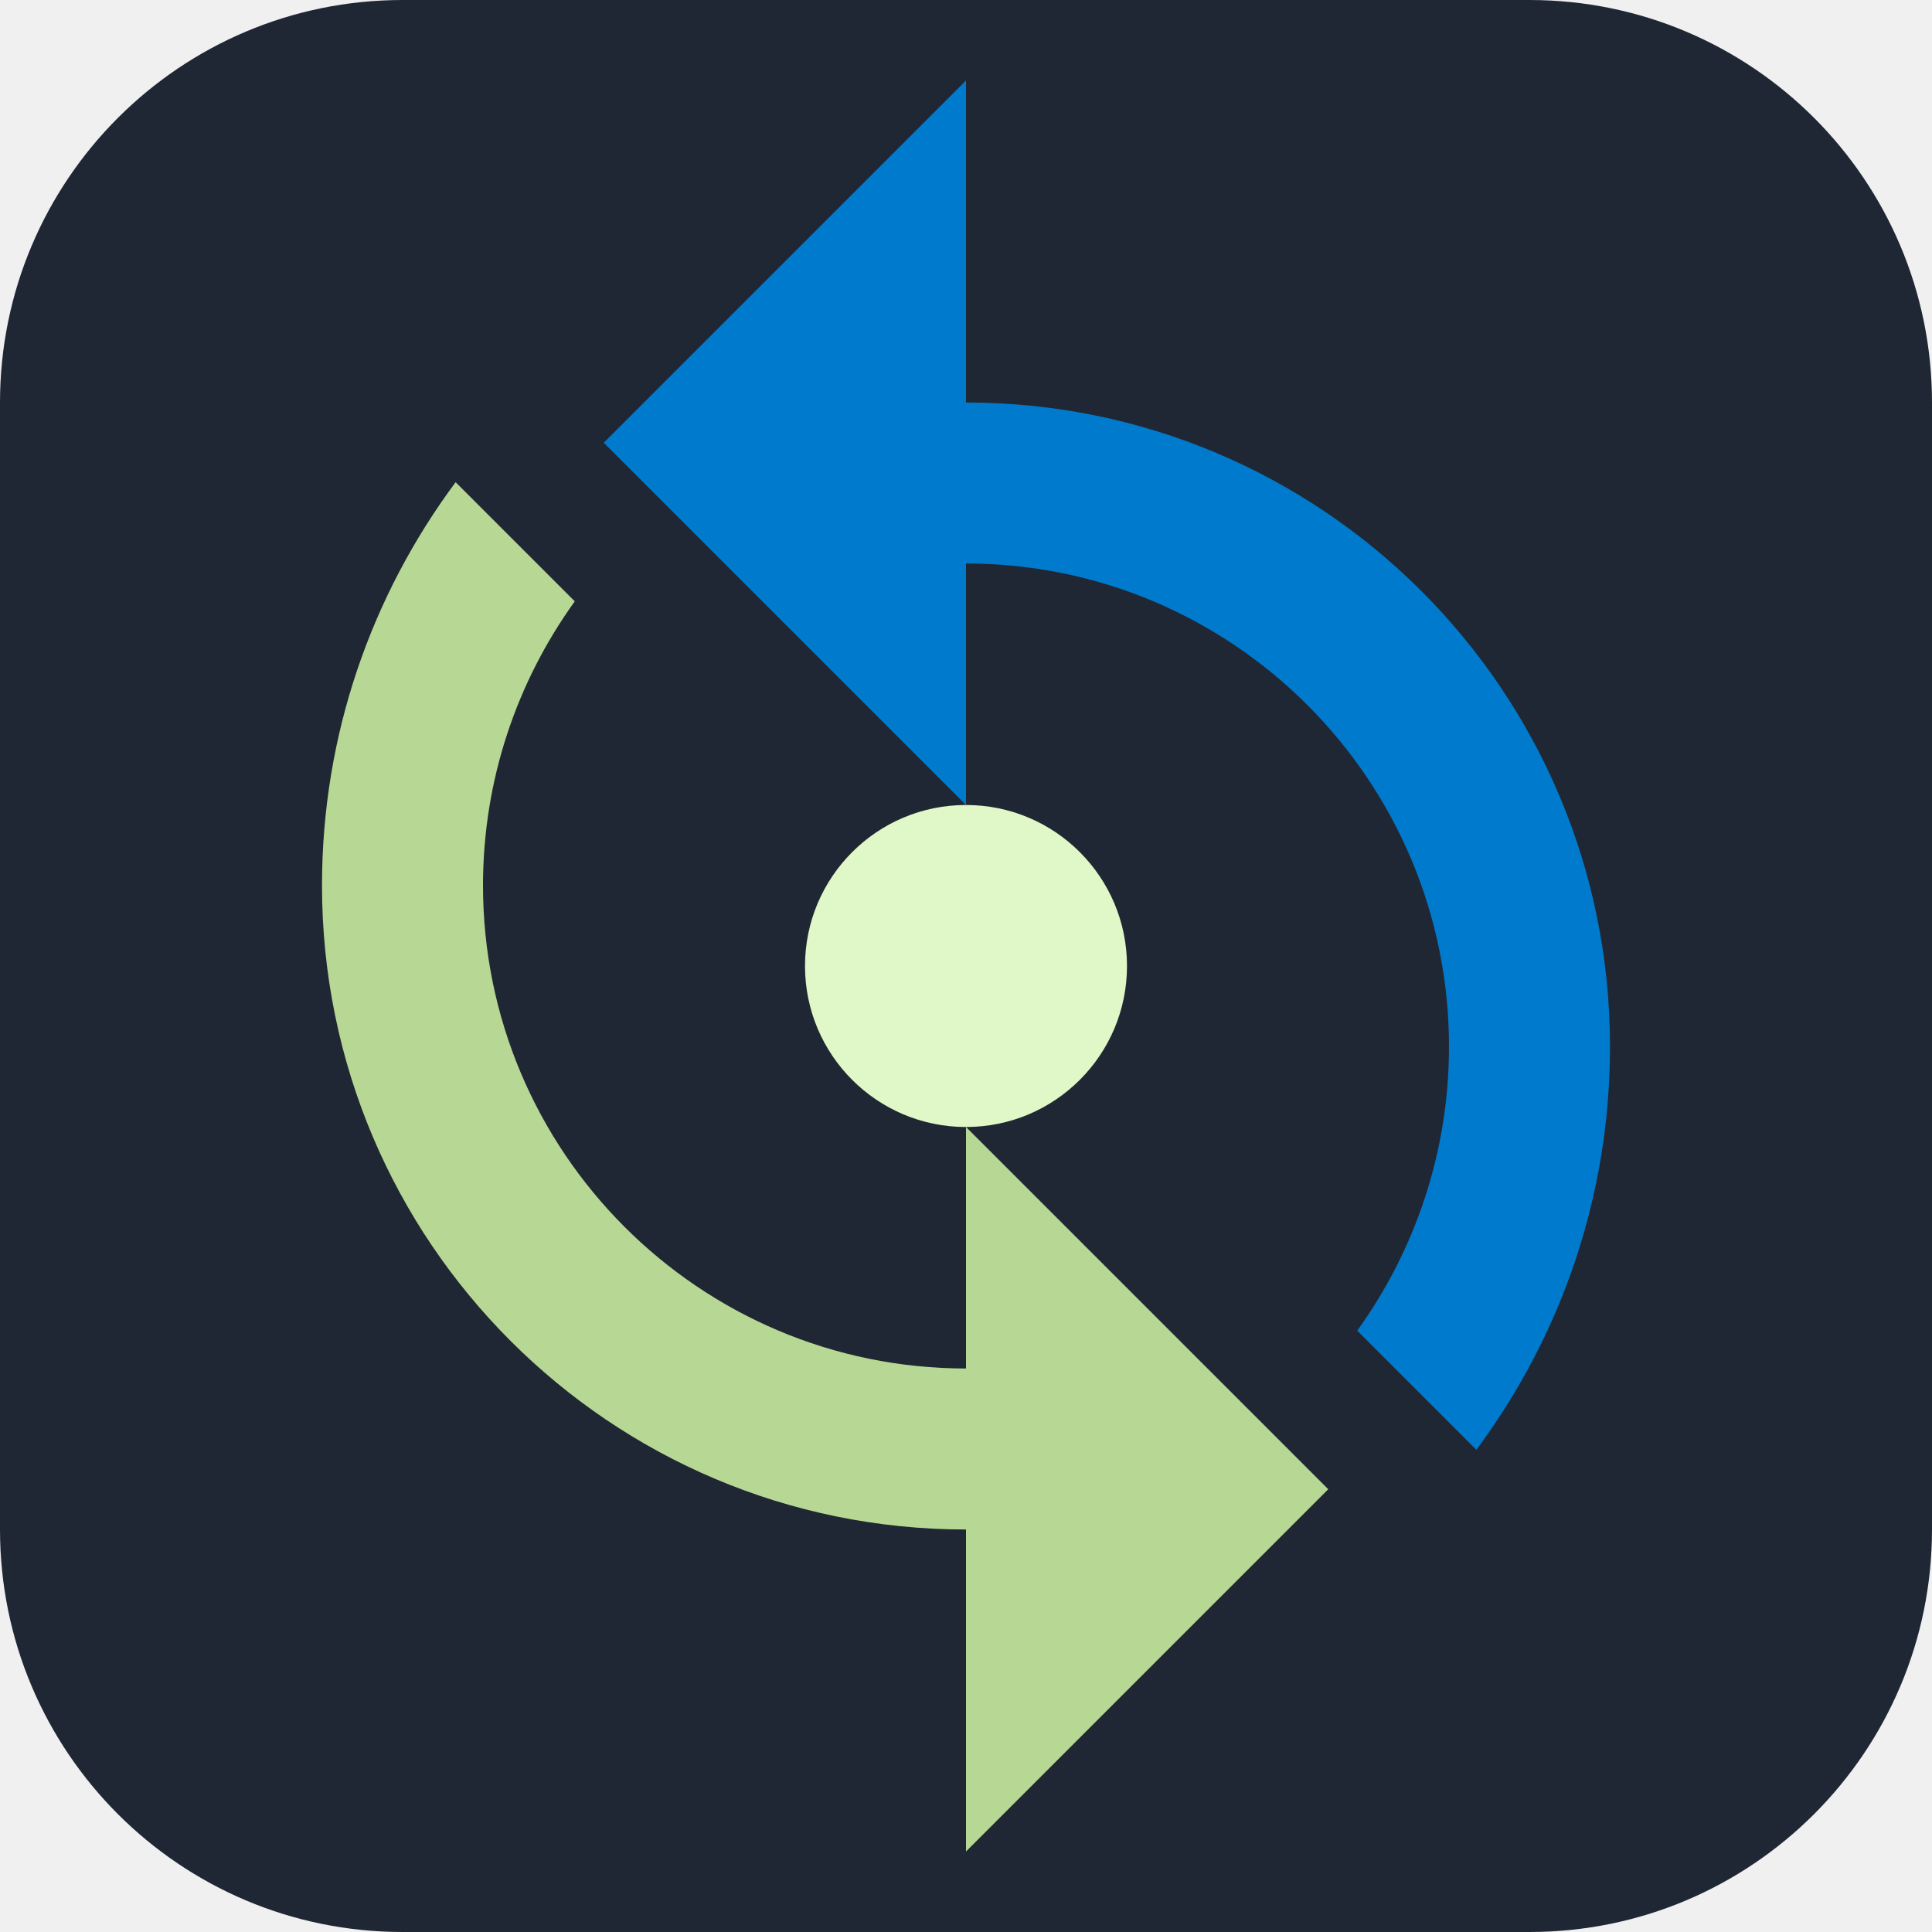
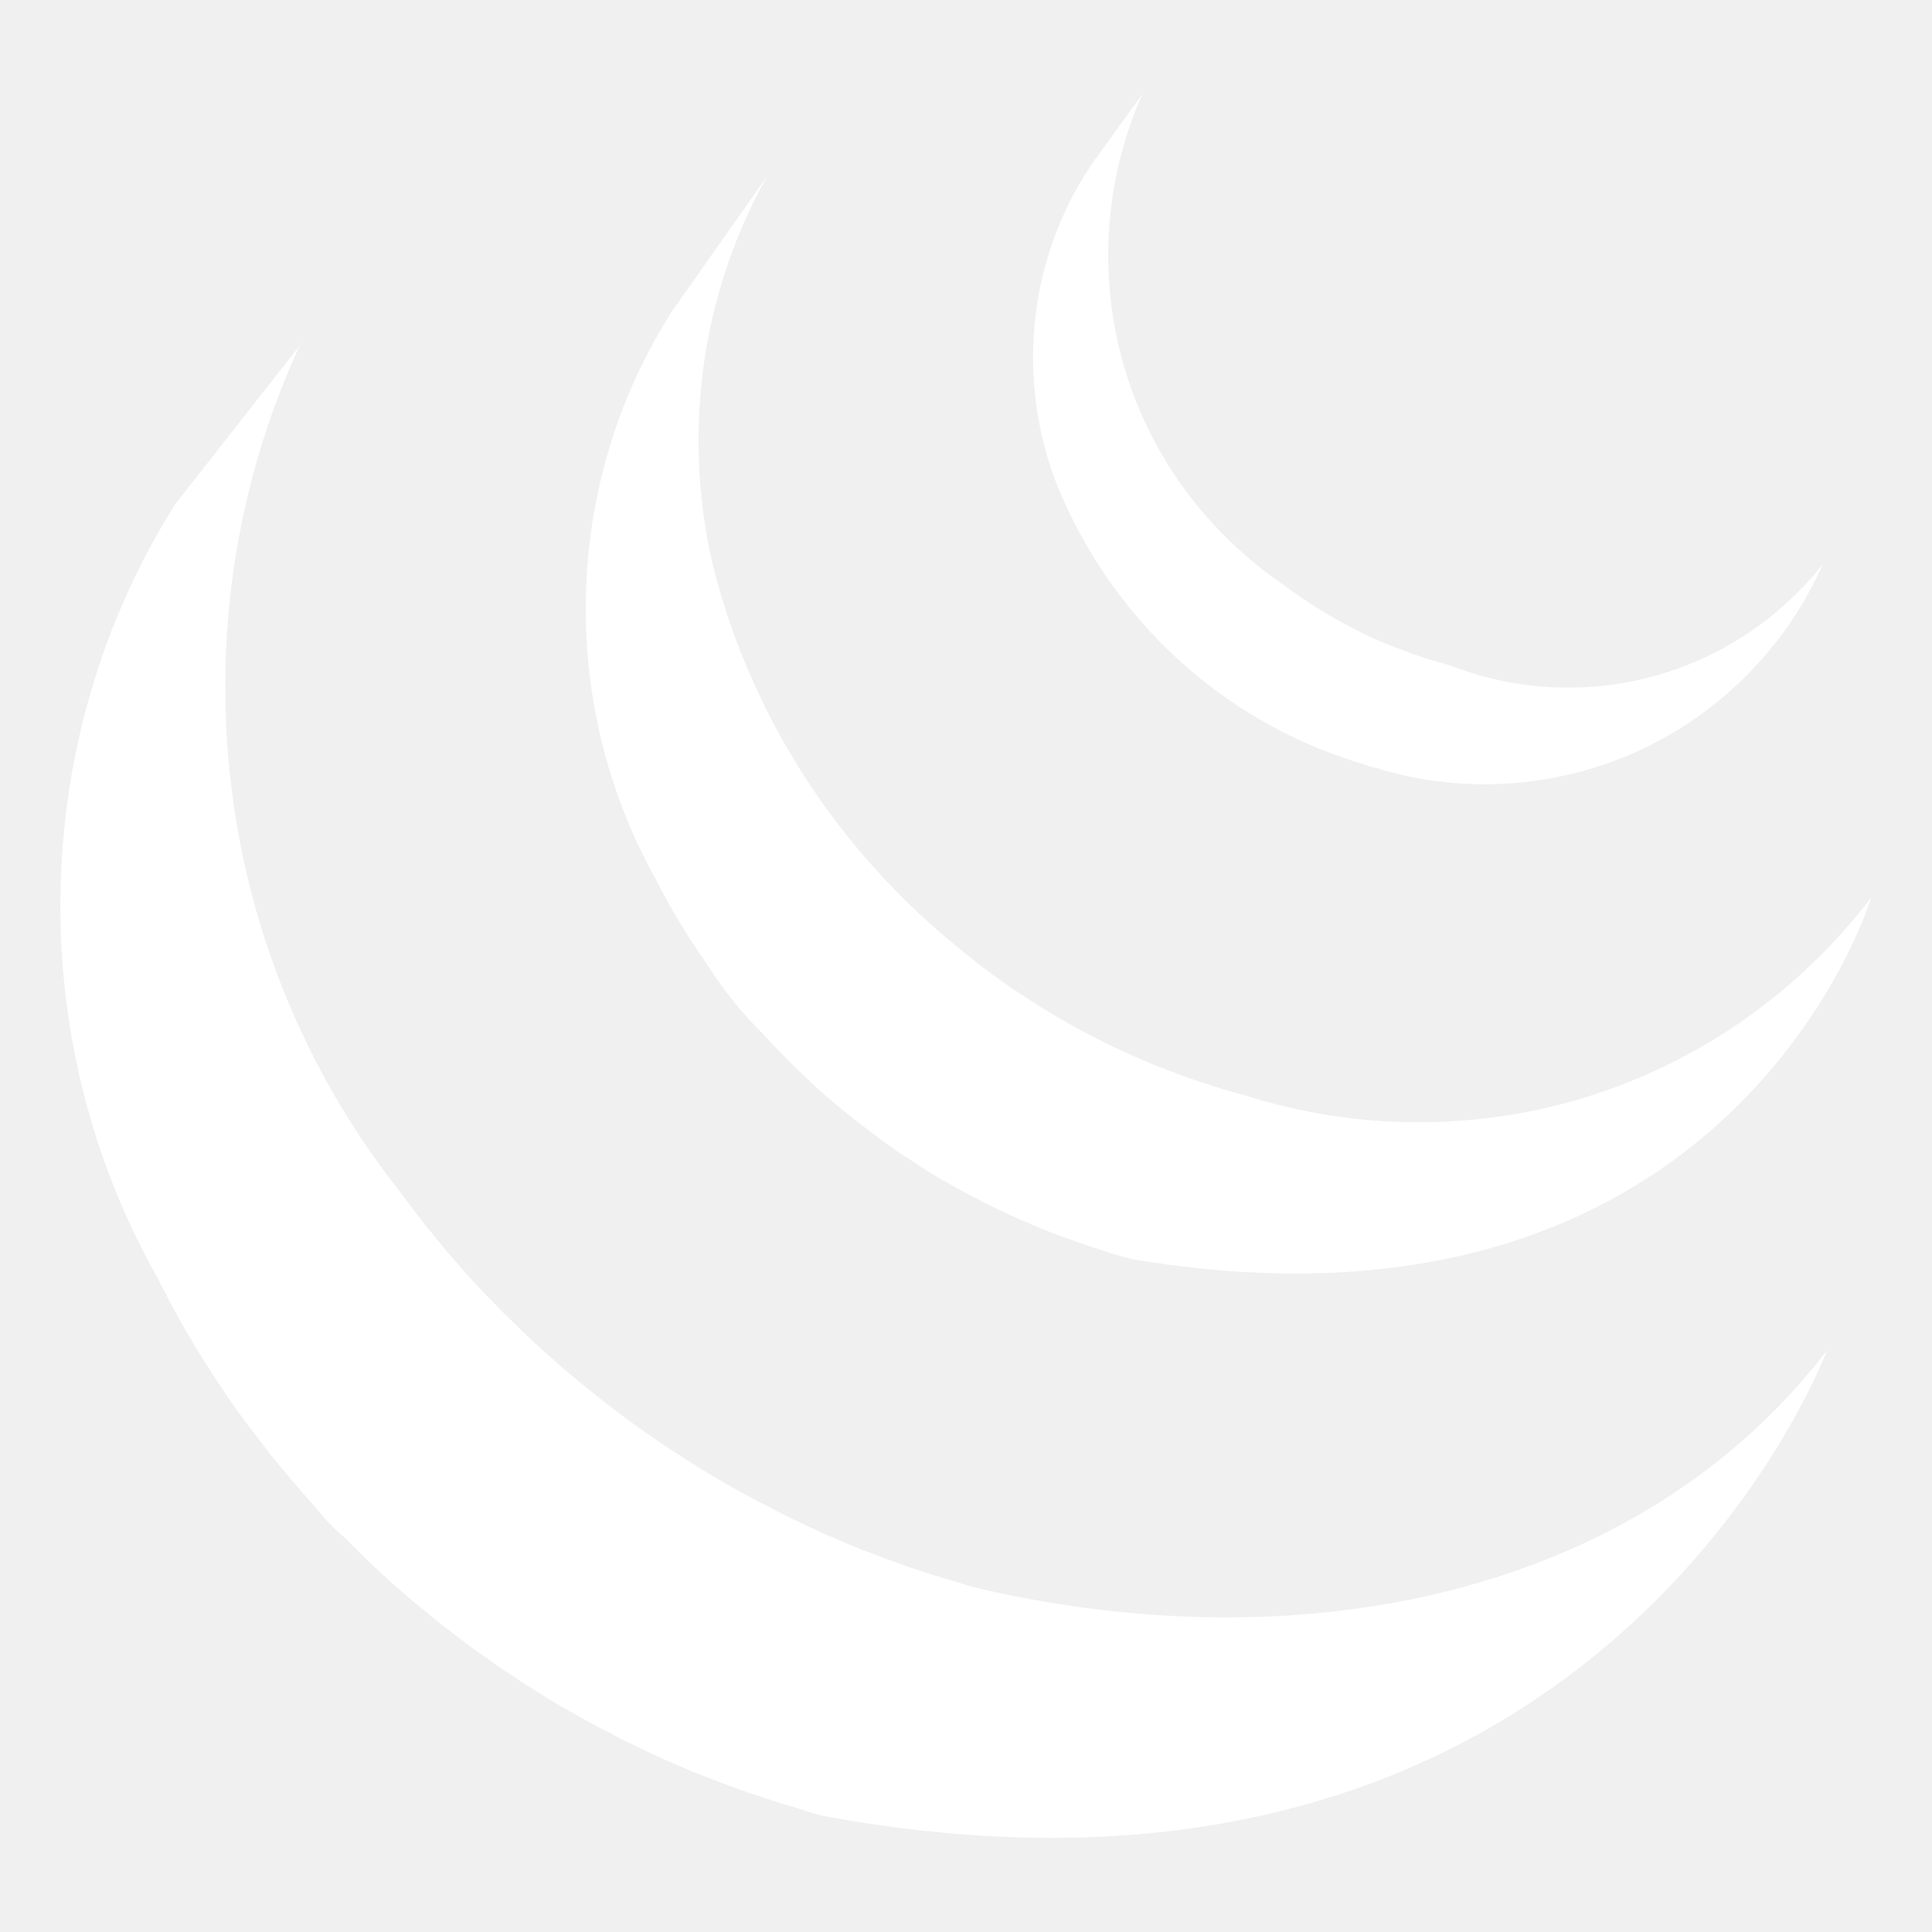
- <svg xmlns="http://www.w3.org/2000/svg" viewBox="0 0 24 24" fill="none">
-   <rect width="24" height="24" rx="5" fill="#202734" />
-   <path d="M12 4V1L7.5 5.5L12 10V7C15.31 7 18 9.69 18 13C18 14.31 17.58 15.53 16.86 16.53L18.34 18.01C19.38 16.61 20 14.88 20 13C20 8.58 16.42 5 12 5V4Z" fill="#007ACC" />
-   <path d="M12 20V23L16.5 18.5L12 14V17C8.69 17 6 14.31 6 11C6 9.69 6.42 8.47 7.14 7.47L5.66 5.99C4.62 7.39 4 9.12 4 11C4 15.42 7.58 19 12 19V20Z" fill="#B7D894" />
-   <circle cx="12" cy="12" r="2" fill="#E0F8C7" />
+ <svg xmlns="http://www.w3.org/2000/svg" fill="#fff" width="800px" height="800px" viewBox="0 0 32 32" version="1.1">
+   <path d="M18.082 2.72c-0.608 0.9-0.971 2.010-0.971 3.204 0 0.858 0.187 1.673 0.523 2.405l-0.015-0.036c0.88 1.958 2.48 3.461 4.454 4.194l0.054 0.018c0.081 0.031 0.16 0.057 0.245 0.087l0.11 0.034c0.115 0.037 0.231 0.079 0.35 0.105 0.527 0.164 1.132 0.258 1.759 0.258 2.482 0 4.619-1.476 5.58-3.599l0.016-0.039c-0.992 1.246-2.51 2.038-4.212 2.038-0.705 0-1.378-0.136-1.995-0.383l0.036 0.013c-0.262-0.066-0.477-0.134-0.686-0.214l0.042 0.014c-0.317-0.111-0.572-0.218-0.82-0.338l0.047 0.021c-0.517-0.252-0.96-0.527-1.372-0.84l0.020 0.015c-1.755-1.2-2.891-3.191-2.891-5.448 0-0.968 0.209-1.888 0.585-2.716l-0.017 0.041zM11.151 5.126c-0.909 1.403-1.449 3.118-1.449 4.959 0 1.622 0.419 3.146 1.155 4.47l-0.024-0.047c0.278 0.548 0.559 1.011 0.871 1.451l-0.024-0.035c0.293 0.467 0.621 0.872 0.99 1.234l0.001 0.001c0.134 0.152 0.279 0.3 0.43 0.45l0.112 0.112c0.142 0.137 0.29 0.271 0.437 0.406l0.020 0.016q0.253 0.221 0.517 0.427c0.043 0.029 0.079 0.062 0.12 0.091 0.175 0.135 0.352 0.265 0.535 0.395l0.019 0.011c0.077 0.056 0.16 0.107 0.247 0.162 0.035 0.022 0.075 0.052 0.112 0.075 0.132 0.085 0.262 0.165 0.397 0.246 0.021 0.009 0.040 0.020 0.060 0.029 0.112 0.069 0.235 0.135 0.352 0.196 0.041 0.025 0.081 0.044 0.125 0.067 0.082 0.041 0.165 0.085 0.246 0.127l0.040 0.017c0.169 0.084 0.341 0.161 0.51 0.237 0.042 0.017 0.079 0.031 0.115 0.049 0.139 0.060 0.28 0.117 0.42 0.171 0.062 0.021 0.121 0.046 0.18 0.065 0.127 0.047 0.262 0.091 0.387 0.135l0.175 0.056c0.151 0.057 0.339 0.113 0.531 0.157l0.030 0.006c9.91 1.641 12.204-5.992 12.204-5.992-1.738 2.269-4.449 3.718-7.498 3.718-1.009 0-1.981-0.159-2.892-0.452l0.067 0.019q-0.283-0.073-0.561-0.162c-0.060-0.017-0.112-0.036-0.17-0.054-0.13-0.045-0.264-0.087-0.39-0.136l-0.18-0.067c-0.141-0.056-0.284-0.109-0.42-0.169-0.042-0.019-0.081-0.031-0.114-0.050-0.175-0.079-0.351-0.156-0.522-0.24l-0.257-0.134-0.149-0.075q-0.168-0.089-0.331-0.187c-0.031-0.015-0.056-0.030-0.080-0.046l0.003 0.002c-0.132-0.082-0.271-0.162-0.397-0.247-0.042-0.024-0.081-0.052-0.121-0.077l-0.26-0.17c-0.18-0.125-0.356-0.26-0.535-0.391-0.040-0.036-0.079-0.066-0.117-0.099-1.869-1.453-3.279-3.416-4.027-5.68l-0.024-0.084c-0.284-0.835-0.447-1.797-0.447-2.797 0-1.612 0.425-3.125 1.17-4.433l-0.023 0.044zM2.91 8.34c-1.199 1.892-1.91 4.196-1.91 6.666 0 2.266 0.599 4.392 1.647 6.228l-0.033-0.062c0.046 0.099 0.097 0.192 0.147 0.286 0.029 0.065 0.061 0.125 0.096 0.187 0.016 0.034 0.039 0.070 0.059 0.102 0.033 0.065 0.067 0.127 0.101 0.19l0.196 0.332c0.037 0.061 0.071 0.121 0.112 0.182 0.070 0.117 0.15 0.234 0.222 0.351 0.032 0.050 0.062 0.097 0.099 0.146q0.182 0.286 0.387 0.556c0.097 0.134 0.195 0.264 0.3 0.394 0.034 0.047 0.072 0.095 0.107 0.144l0.275 0.336c0.035 0.038 0.069 0.084 0.105 0.124 0.122 0.147 0.252 0.291 0.382 0.437l0.006 0.008c0.162 0.203 0.336 0.383 0.526 0.545l0.005 0.005c0.1 0.104 0.2 0.206 0.306 0.306l0.126 0.121c0.139 0.131 0.279 0.261 0.425 0.386l0.006 0.004 0.071 0.062c0.127 0.111 0.256 0.222 0.387 0.325l0.156 0.131c0.106 0.085 0.217 0.166 0.325 0.25l0.171 0.131c0.116 0.087 0.24 0.174 0.359 0.259 0.044 0.031 0.087 0.062 0.132 0.091l0.037 0.029 0.35 0.231 0.15 0.1c0.185 0.117 0.367 0.23 0.55 0.34 0.051 0.025 0.105 0.055 0.154 0.085 0.135 0.077 0.275 0.156 0.411 0.229 0.075 0.042 0.152 0.079 0.23 0.117 0.094 0.052 0.191 0.104 0.292 0.156 0.027 0.008 0.050 0.018 0.072 0.030l-0.002-0.001c0.041 0.019 0.080 0.039 0.12 0.059 0.15 0.075 0.306 0.147 0.469 0.219 0.039 0.015 0.070 0.029 0.101 0.045l-0.006-0.003c0.18 0.079 0.361 0.154 0.547 0.227 0.043 0.012 0.087 0.034 0.131 0.050 0.169 0.064 0.342 0.129 0.514 0.19l0.062 0.023c0.192 0.065 0.381 0.127 0.575 0.187 0.045 0.012 0.091 0.029 0.139 0.041 0.2 0.060 0.392 0.131 0.592 0.171 12.837 2.339 16.568-7.719 16.568-7.719-3.134 4.081-8.695 5.157-13.963 3.96-0.195-0.045-0.39-0.107-0.587-0.165q-0.357-0.106-0.709-0.227l-0.077-0.030c-0.17-0.057-0.334-0.121-0.5-0.185q-0.068-0.027-0.137-0.050c-0.185-0.075-0.362-0.151-0.541-0.23-0.039-0.012-0.071-0.030-0.11-0.045q-0.227-0.104-0.452-0.212-0.068-0.030-0.132-0.065c-0.117-0.055-0.235-0.119-0.35-0.179q-0.118-0.057-0.234-0.12c-0.142-0.075-0.284-0.156-0.425-0.234-0.042-0.030-0.091-0.055-0.14-0.082q-0.277-0.164-0.549-0.337-0.075-0.046-0.147-0.097-0.199-0.123-0.39-0.259c-0.044-0.029-0.084-0.060-0.129-0.091q-0.187-0.129-0.369-0.265c-0.052-0.042-0.109-0.082-0.165-0.125-0.11-0.087-0.221-0.169-0.331-0.26l-0.147-0.119q-0.213-0.171-0.419-0.35c-0.014-0.014-0.029-0.027-0.045-0.038l-0.001-0.001-0.434-0.395-0.125-0.117c-0.102-0.105-0.207-0.205-0.312-0.307l-0.122-0.125q-0.198-0.197-0.386-0.404l-0.019-0.020c-0.132-0.145-0.262-0.294-0.391-0.444-0.034-0.037-0.066-0.080-0.1-0.121l-0.284-0.346q-0.216-0.278-0.425-0.561c-1.796-2.276-2.881-5.185-2.881-8.348 0-2.053 0.457-4 1.275-5.743l-0.035 0.083z" />
</svg>
